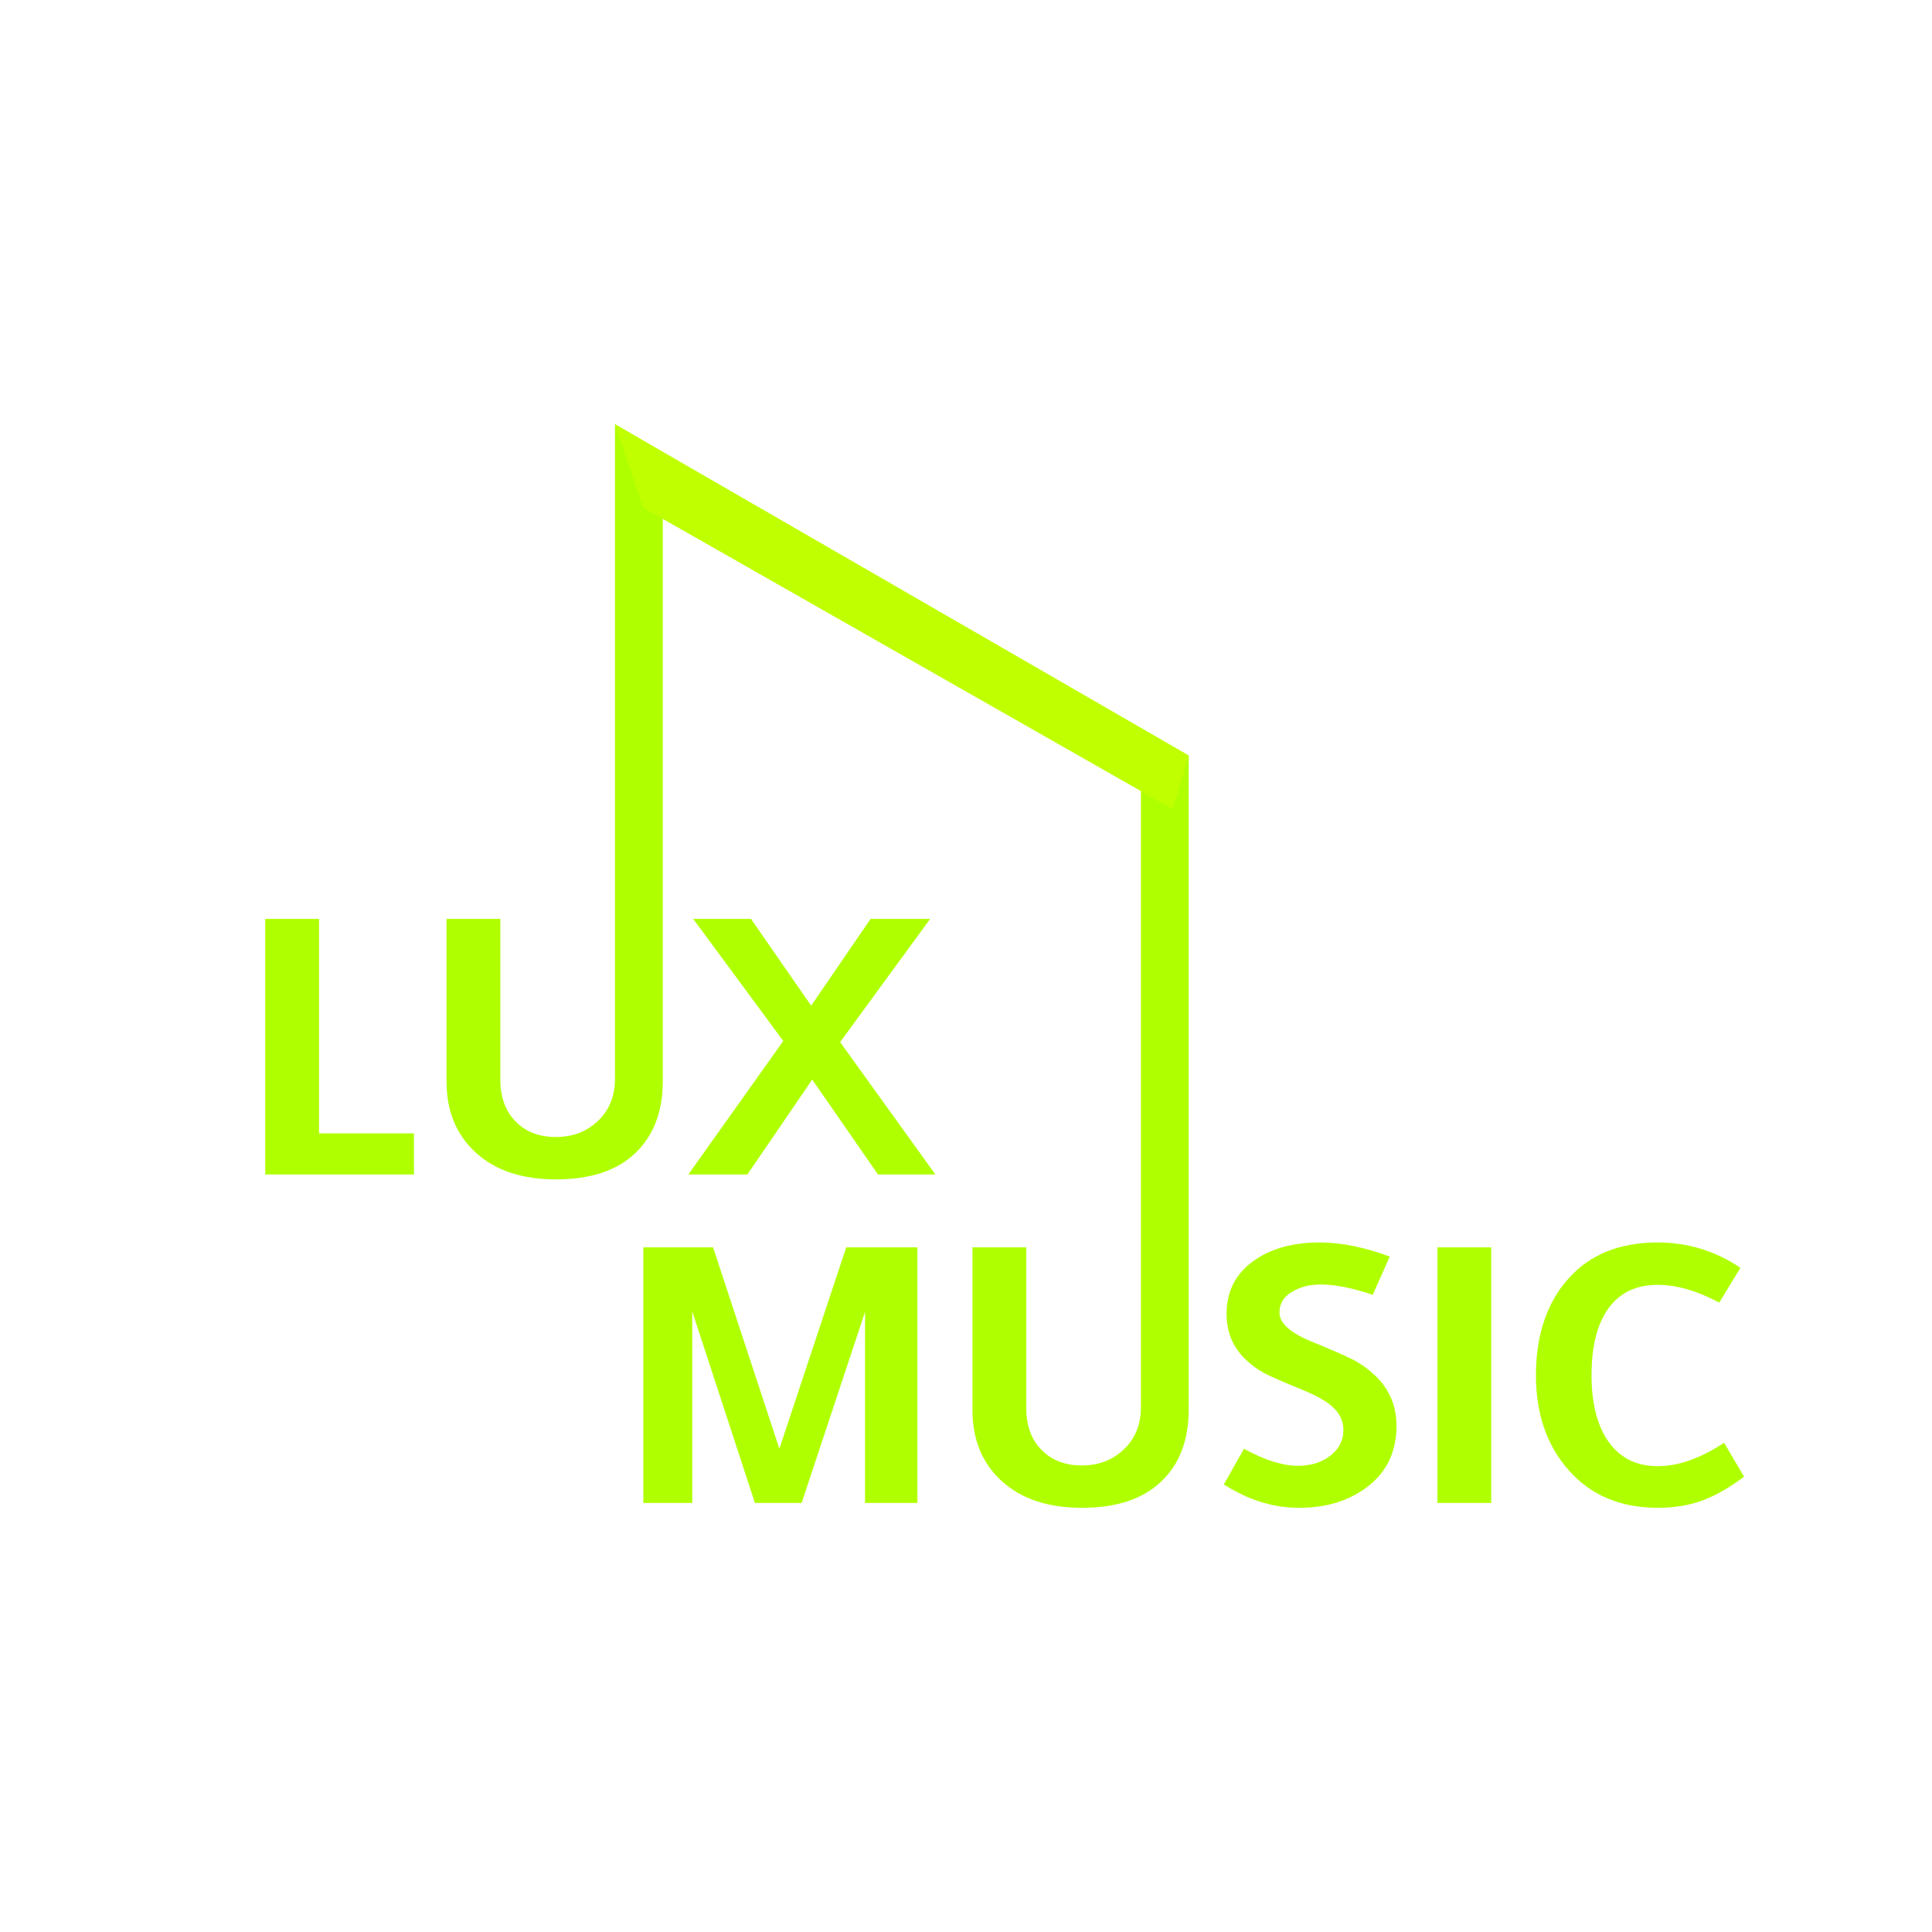
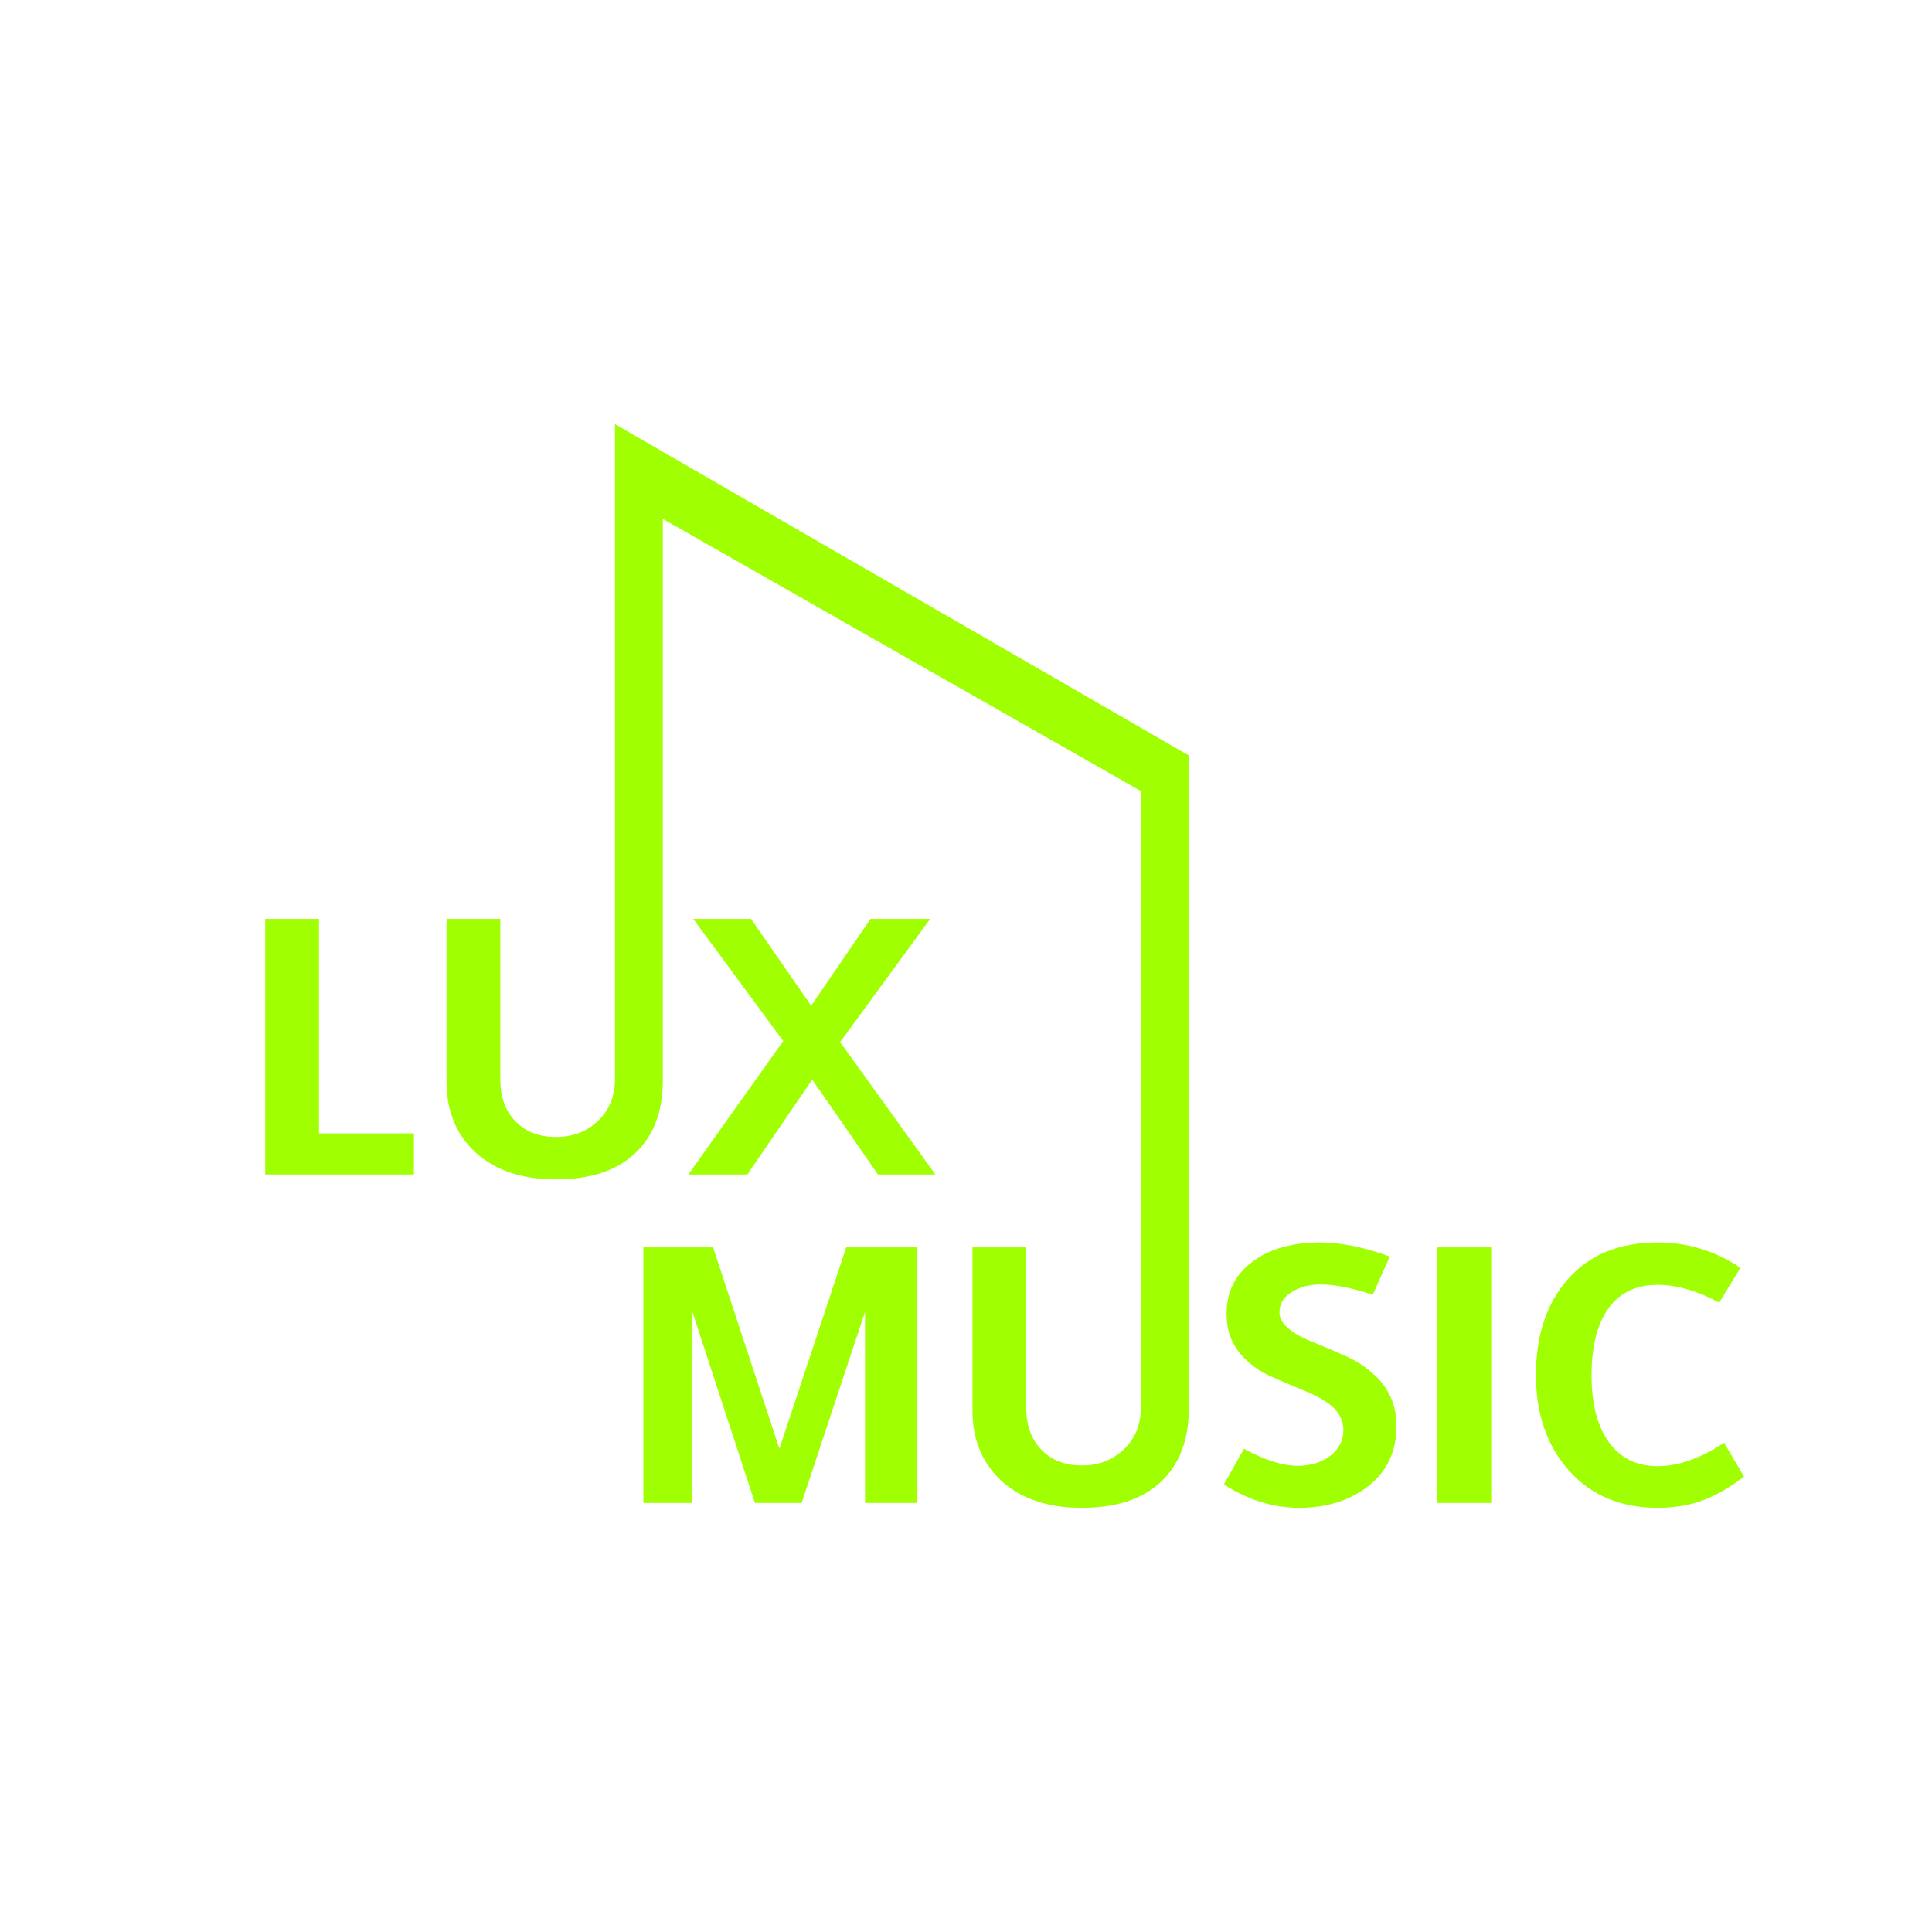
<svg xmlns="http://www.w3.org/2000/svg" width="1000" height="1000" viewBox="0 0 264.583 264.583" version="1.1" id="svg8">
  <defs id="defs2" />
  <g id="layer1" transform="translate(0,-32.41665)">
-     <g id="g899" transform="translate(-6.806528,7.762994)" style="fill:#b0ff00;fill-opacity:1">
-       <g id="text855" style="font-style:italic;font-variant:normal;font-weight:normal;font-stretch:normal;font-size:50.8px;line-height:1.25;font-family:'Sans-Serif Latin';-inkscape-font-specification:'Sans-Serif Latin Italic';letter-spacing:0px;word-spacing:0px;fill:#b0ff00;fill-opacity:1;stroke:none;stroke-width:0.265" aria-label="LUX">
-         <path id="path865" style="font-style:normal;font-variant:normal;font-weight:bold;font-stretch:normal;font-size:50.8px;font-family:'Sans-Serif Latin';-inkscape-font-specification:'Sans-Serif Latin Bold';fill:#b0ff00;fill-opacity:1;stroke-width:0.265" d="M 63.494,185.497 H 43.129 v -34.999 h 7.367 v 29.369 h 12.998 z" />
-         <path id="path867" style="font-style:normal;font-variant:normal;font-weight:bold;font-stretch:normal;font-size:50.8px;font-family:'Sans-Serif Latin';-inkscape-font-specification:'Sans-Serif Latin Bold';fill:#b0ff00;fill-opacity:1;stroke-width:0.265" d="m 97.576,172.698 c 0,4.2 -1.265,7.499 -3.795,9.897 -2.514,2.381 -6.127,3.572 -10.84,3.572 -4.647,0 -8.31,-1.224 -10.988,-3.671 -2.662,-2.447 -3.994,-5.68 -3.994,-9.699 v -22.299 h 7.367 v 22.002 c 0,2.398 0.695,4.308 2.084,5.73 1.389,1.422 3.233,2.133 5.531,2.133 2.299,0 4.217,-0.736 5.755,-2.208 1.554,-1.472 2.332,-3.39 2.332,-5.755 V 82.745 l 6.548,3.875 z" />
-         <path id="path869" style="font-style:normal;font-variant:normal;font-weight:bold;font-stretch:normal;font-size:50.8px;font-family:'Sans-Serif Latin';-inkscape-font-specification:'Sans-Serif Latin Bold';fill:#b0ff00;fill-opacity:1;stroke-width:0.265" d="m 134.907,185.497 h -7.863 l -9.004,-12.998 -8.88,12.998 h -8.086 l 12.998,-18.281 -12.328,-16.718 h 7.913 l 8.235,11.881 8.136,-11.881 h 8.161 l -12.328,16.867 z" />
+     <g id="g899" transform="translate(-6.806528,7.762994)" style="fill:#a0ff00;fill-opacity:1">
+       <g id="text855" style="font-style:italic;font-variant:normal;font-weight:normal;font-stretch:normal;font-size:50.8px;line-height:1.25;font-family:'Sans-Serif Latin';-inkscape-font-specification:'Sans-Serif Latin Italic';letter-spacing:0px;word-spacing:0px;fill:#a0ff00;fill-opacity:1;stroke:none;stroke-width:0.265" aria-label="LUX">
+         <path id="path865" style="font-style:normal;font-variant:normal;font-weight:bold;font-stretch:normal;font-size:50.8px;font-family:'Sans-Serif Latin';-inkscape-font-specification:'Sans-Serif Latin Bold';fill:#a0ff00;fill-opacity:1;stroke-width:0.265" d="M 63.494,185.497 H 43.129 v -34.999 h 7.367 v 29.369 h 12.998 z" />
+         <path id="path867" style="font-style:normal;font-variant:normal;font-weight:bold;font-stretch:normal;font-size:50.8px;font-family:'Sans-Serif Latin';-inkscape-font-specification:'Sans-Serif Latin Bold';fill:#a0ff00;fill-opacity:1;stroke-width:0.265" d="m 97.576,172.698 c 0,4.2 -1.265,7.499 -3.795,9.897 -2.514,2.381 -6.127,3.572 -10.84,3.572 -4.647,0 -8.31,-1.224 -10.988,-3.671 -2.662,-2.447 -3.994,-5.68 -3.994,-9.699 v -22.299 h 7.367 v 22.002 c 0,2.398 0.695,4.308 2.084,5.73 1.389,1.422 3.233,2.133 5.531,2.133 2.299,0 4.217,-0.736 5.755,-2.208 1.554,-1.472 2.332,-3.39 2.332,-5.755 V 82.745 l 6.548,3.875 z" />
+         <path id="path869" style="font-style:normal;font-variant:normal;font-weight:bold;font-stretch:normal;font-size:50.8px;font-family:'Sans-Serif Latin';-inkscape-font-specification:'Sans-Serif Latin Bold';fill:#a0ff00;fill-opacity:1;stroke-width:0.265" d="m 134.907,185.497 h -7.863 l -9.004,-12.998 -8.88,12.998 h -8.086 l 12.998,-18.281 -12.328,-16.718 h 7.913 l 8.235,11.881 8.136,-11.881 h 8.161 l -12.328,16.867 z" />
      </g>
-       <g id="text863" style="font-style:italic;font-variant:normal;font-weight:normal;font-stretch:normal;font-size:50.8px;line-height:1.25;font-family:'Sans-Serif Latin';-inkscape-font-specification:'Sans-Serif Latin Italic';letter-spacing:0px;word-spacing:0px;fill:#b0ff00;fill-opacity:1;stroke:none;stroke-width:0.265" aria-label="MUSIC">
-         <path id="path872" style="font-style:normal;font-variant:normal;font-weight:bold;font-stretch:normal;font-size:50.8px;font-family:'Sans-Serif Latin';-inkscape-font-specification:'Sans-Serif Latin Bold';fill:#b0ff00;fill-opacity:1;stroke-width:0.265" d="m 132.442,230.476 h -7.169 v -26.169 l -8.682,26.169 h -6.4 l -8.582,-26.219 v 26.219 H 94.912 V 195.477 H 104.462 l 9.079,27.583 9.153,-27.583 h 9.748 z" />
-         <path id="path874" style="font-style:normal;font-variant:normal;font-weight:bold;font-stretch:normal;font-size:50.8px;font-family:'Sans-Serif Latin';-inkscape-font-specification:'Sans-Serif Latin Bold';fill:#b0ff00;fill-opacity:1;stroke-width:0.265" d="m 169.599,217.677 c 0,4.2 -1.265,7.499 -3.795,9.897 -2.514,2.381 -6.127,3.572 -10.84,3.572 -4.647,0 -8.31,-1.224 -10.988,-3.671 -2.662,-2.447 -3.994,-5.68 -3.994,-9.699 v -22.299 h 7.367 v 22.002 c 0,2.398 0.695,4.308 2.084,5.73 1.389,1.422 3.233,2.133 5.531,2.133 2.299,0 4.217,-0.736 5.755,-2.208 1.554,-1.472 2.332,-3.39 2.332,-5.755 v -90.836 l 6.548,1.583 z" />
-         <path id="path876" style="font-style:normal;font-variant:normal;font-weight:bold;font-stretch:normal;font-size:50.8px;font-family:'Sans-Serif Latin';-inkscape-font-specification:'Sans-Serif Latin Bold';fill:#b0ff00;fill-opacity:1;stroke-width:0.265" d="m 194.801,201.976 q -4.217,-1.414 -7.119,-1.414 -2.332,0 -3.994,1.042 -1.662,1.017 -1.662,2.803 0,2.158 4.39,3.969 4.192,1.712 5.68,2.48 1.513,0.769 2.902,2.059 1.414,1.265 2.232,3.026 0.819,1.761 0.819,4.018 0,5.159 -3.82,8.186 -3.82,3.001 -9.5,3.001 -5.333,0 -10.319,-3.2 l 2.753,-4.887 q 4.266,2.332 7.367,2.332 2.654,0 4.44,-1.364 1.811,-1.389 1.811,-3.547 0,-1.662 -1.24,-2.927 -1.215,-1.265 -4.291,-2.53 -4.068,-1.662 -5.383,-2.356 -1.315,-0.719 -2.555,-1.91 -1.215,-1.191 -1.885,-2.729 -0.645,-1.563 -0.645,-3.448 0,-4.49 3.522,-7.119 3.522,-2.654 9.277,-2.654 4.341,0 9.55,1.935 z" />
-         <path id="path878" style="font-style:normal;font-variant:normal;font-weight:bold;font-stretch:normal;font-size:50.8px;font-family:'Sans-Serif Latin';-inkscape-font-specification:'Sans-Serif Latin Bold';fill:#b0ff00;fill-opacity:1;stroke-width:0.265" d="m 211.023,230.476 h -7.367 v -34.999 h 7.367 z" />
-         <path id="path880" style="font-style:normal;font-variant:normal;font-weight:bold;font-stretch:normal;font-size:50.8px;font-family:'Sans-Serif Latin';-inkscape-font-specification:'Sans-Serif Latin Bold';fill:#b0ff00;fill-opacity:1;stroke-width:0.265" d="m 245.65,226.879 q -2.977,2.257 -5.73,3.274 -2.729,0.992 -6.102,0.992 -7.59,0 -12.129,-5.085 -4.539,-5.085 -4.539,-13.072 0,-8.186 4.39,-13.171 4.415,-5.011 12.278,-5.011 6.176,0 11.336,3.473 l -2.902,4.763 q -4.539,-2.431 -8.434,-2.431 -4.415,0 -6.747,3.225 -2.307,3.225 -2.307,9.153 0,5.829 2.356,9.153 2.381,3.299 6.697,3.299 4.242,0 9.103,-3.2 z" />
+       <g id="text863" style="font-style:italic;font-variant:normal;font-weight:normal;font-stretch:normal;font-size:50.8px;line-height:1.25;font-family:'Sans-Serif Latin';-inkscape-font-specification:'Sans-Serif Latin Italic';letter-spacing:0px;word-spacing:0px;fill:#a0ff00;fill-opacity:1;stroke:none;stroke-width:0.265" aria-label="MUSIC">
+         <path id="path872" style="font-style:normal;font-variant:normal;font-weight:bold;font-stretch:normal;font-size:50.8px;font-family:'Sans-Serif Latin';-inkscape-font-specification:'Sans-Serif Latin Bold';fill:#a0ff00;fill-opacity:1;stroke-width:0.265" d="m 132.442,230.476 h -7.169 v -26.169 l -8.682,26.169 h -6.4 l -8.582,-26.219 v 26.219 H 94.912 V 195.477 H 104.462 l 9.079,27.583 9.153,-27.583 h 9.748 z" />
+         <path id="path874" style="font-style:normal;font-variant:normal;font-weight:bold;font-stretch:normal;font-size:50.8px;font-family:'Sans-Serif Latin';-inkscape-font-specification:'Sans-Serif Latin Bold';fill:#a0ff00;fill-opacity:1;stroke-width:0.265" d="m 169.599,217.677 c 0,4.2 -1.265,7.499 -3.795,9.897 -2.514,2.381 -6.127,3.572 -10.84,3.572 -4.647,0 -8.31,-1.224 -10.988,-3.671 -2.662,-2.447 -3.994,-5.68 -3.994,-9.699 v -22.299 h 7.367 v 22.002 c 0,2.398 0.695,4.308 2.084,5.73 1.389,1.422 3.233,2.133 5.531,2.133 2.299,0 4.217,-0.736 5.755,-2.208 1.554,-1.472 2.332,-3.39 2.332,-5.755 v -90.836 l 6.548,1.583 z" />
+         <path id="path876" style="font-style:normal;font-variant:normal;font-weight:bold;font-stretch:normal;font-size:50.8px;font-family:'Sans-Serif Latin';-inkscape-font-specification:'Sans-Serif Latin Bold';fill:#a0ff00;fill-opacity:1;stroke-width:0.265" d="m 194.801,201.976 q -4.217,-1.414 -7.119,-1.414 -2.332,0 -3.994,1.042 -1.662,1.017 -1.662,2.803 0,2.158 4.39,3.969 4.192,1.712 5.68,2.48 1.513,0.769 2.902,2.059 1.414,1.265 2.232,3.026 0.819,1.761 0.819,4.018 0,5.159 -3.82,8.186 -3.82,3.001 -9.5,3.001 -5.333,0 -10.319,-3.2 l 2.753,-4.887 q 4.266,2.332 7.367,2.332 2.654,0 4.44,-1.364 1.811,-1.389 1.811,-3.547 0,-1.662 -1.24,-2.927 -1.215,-1.265 -4.291,-2.53 -4.068,-1.662 -5.383,-2.356 -1.315,-0.719 -2.555,-1.91 -1.215,-1.191 -1.885,-2.729 -0.645,-1.563 -0.645,-3.448 0,-4.49 3.522,-7.119 3.522,-2.654 9.277,-2.654 4.341,0 9.55,1.935 z" />
+         <path id="path878" style="font-style:normal;font-variant:normal;font-weight:bold;font-stretch:normal;font-size:50.8px;font-family:'Sans-Serif Latin';-inkscape-font-specification:'Sans-Serif Latin Bold';fill:#a0ff00;fill-opacity:1;stroke-width:0.265" d="m 211.023,230.476 h -7.367 v -34.999 h 7.367 z" />
+         <path id="path880" style="font-style:normal;font-variant:normal;font-weight:bold;font-stretch:normal;font-size:50.8px;font-family:'Sans-Serif Latin';-inkscape-font-specification:'Sans-Serif Latin Bold';fill:#a0ff00;fill-opacity:1;stroke-width:0.265" d="m 245.65,226.879 q -2.977,2.257 -5.73,3.274 -2.729,0.992 -6.102,0.992 -7.59,0 -12.129,-5.085 -4.539,-5.085 -4.539,-13.072 0,-8.186 4.39,-13.171 4.415,-5.011 12.278,-5.011 6.176,0 11.336,3.473 l -2.902,4.763 q -4.539,-2.431 -8.434,-2.431 -4.415,0 -6.747,3.225 -2.307,3.225 -2.307,9.153 0,5.829 2.356,9.153 2.381,3.299 6.697,3.299 4.242,0 9.103,-3.2 z" />
      </g>
    </g>
-     <path style="fill:#c0ff00;fill-opacity:1;stroke:none;stroke-width:0.265px;stroke-linecap:butt;stroke-linejoin:miter;stroke-opacity:1" d="m 84.221,90.508 78.584,45.37 -2.197,7.359 -72.54,-41.3 z" id="path903" />
+     <path style="fill:#a0ff00;fill-opacity:1;stroke:none;stroke-width:0.265px;stroke-linecap:butt;stroke-linejoin:miter;stroke-opacity:1" d="m 84.221,90.508 78.584,45.37 -2.197,7.359 -72.54,-41.3 z" id="path903" />
  </g>
</svg>
